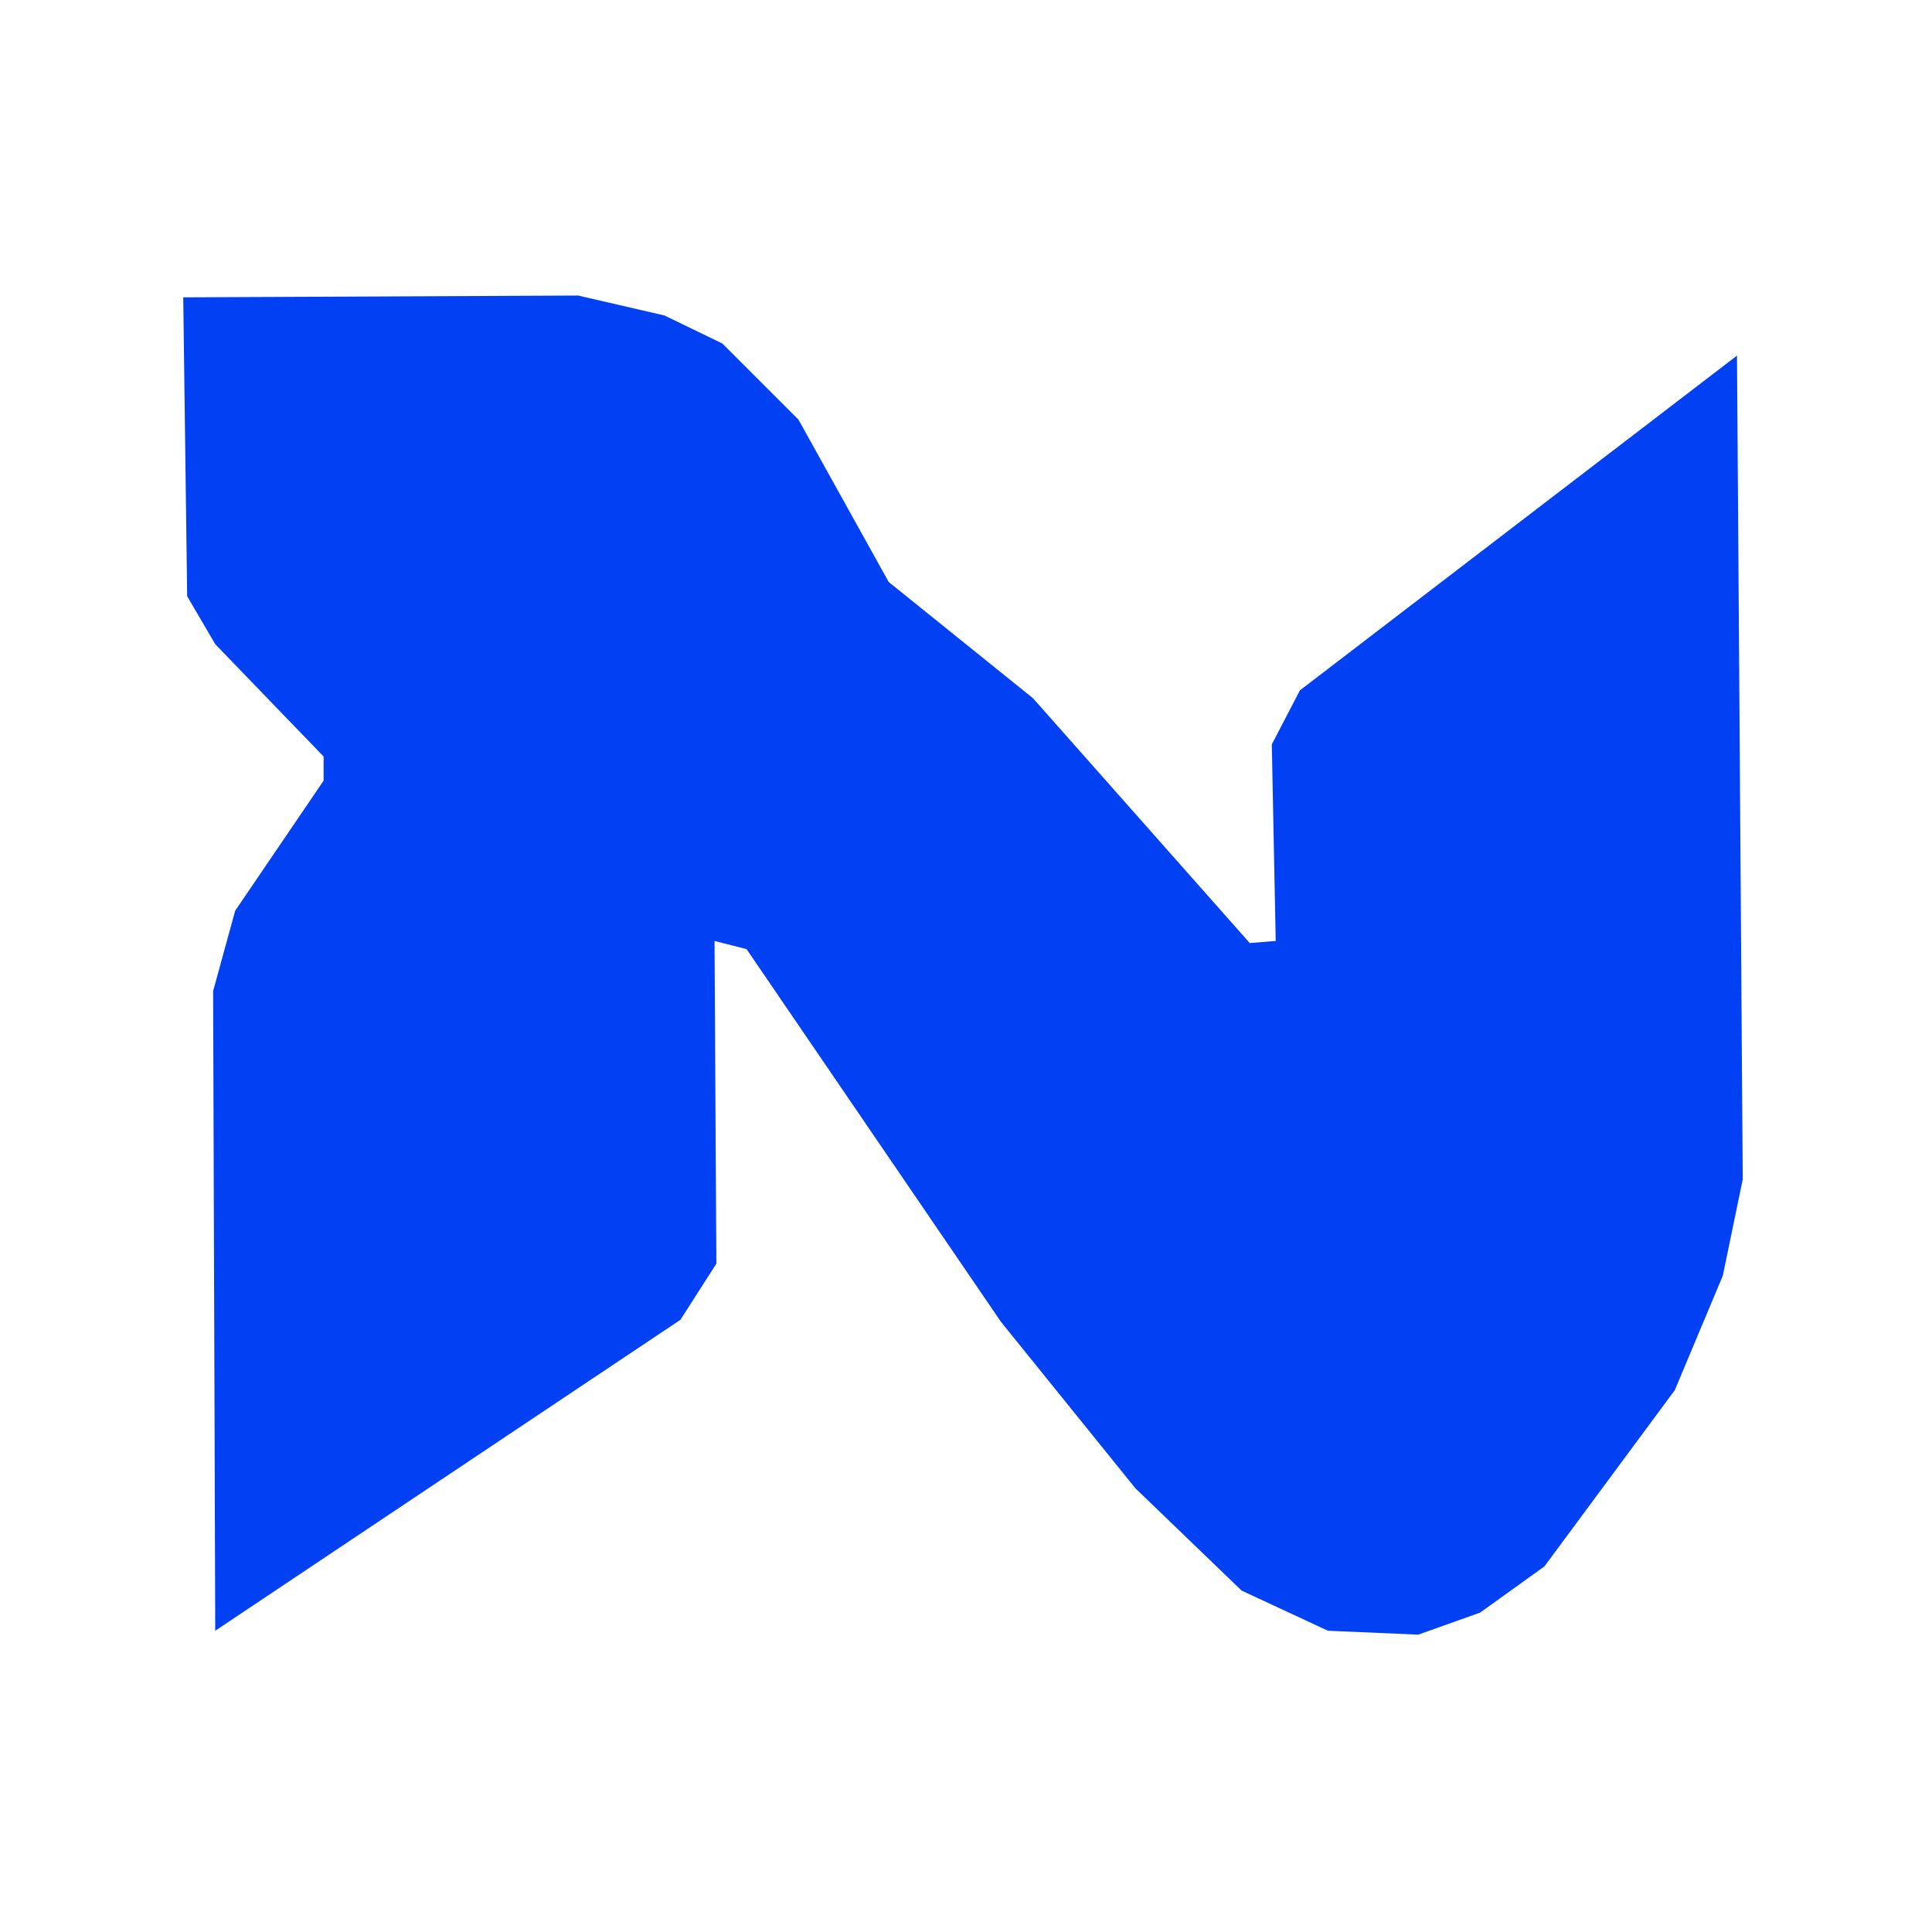
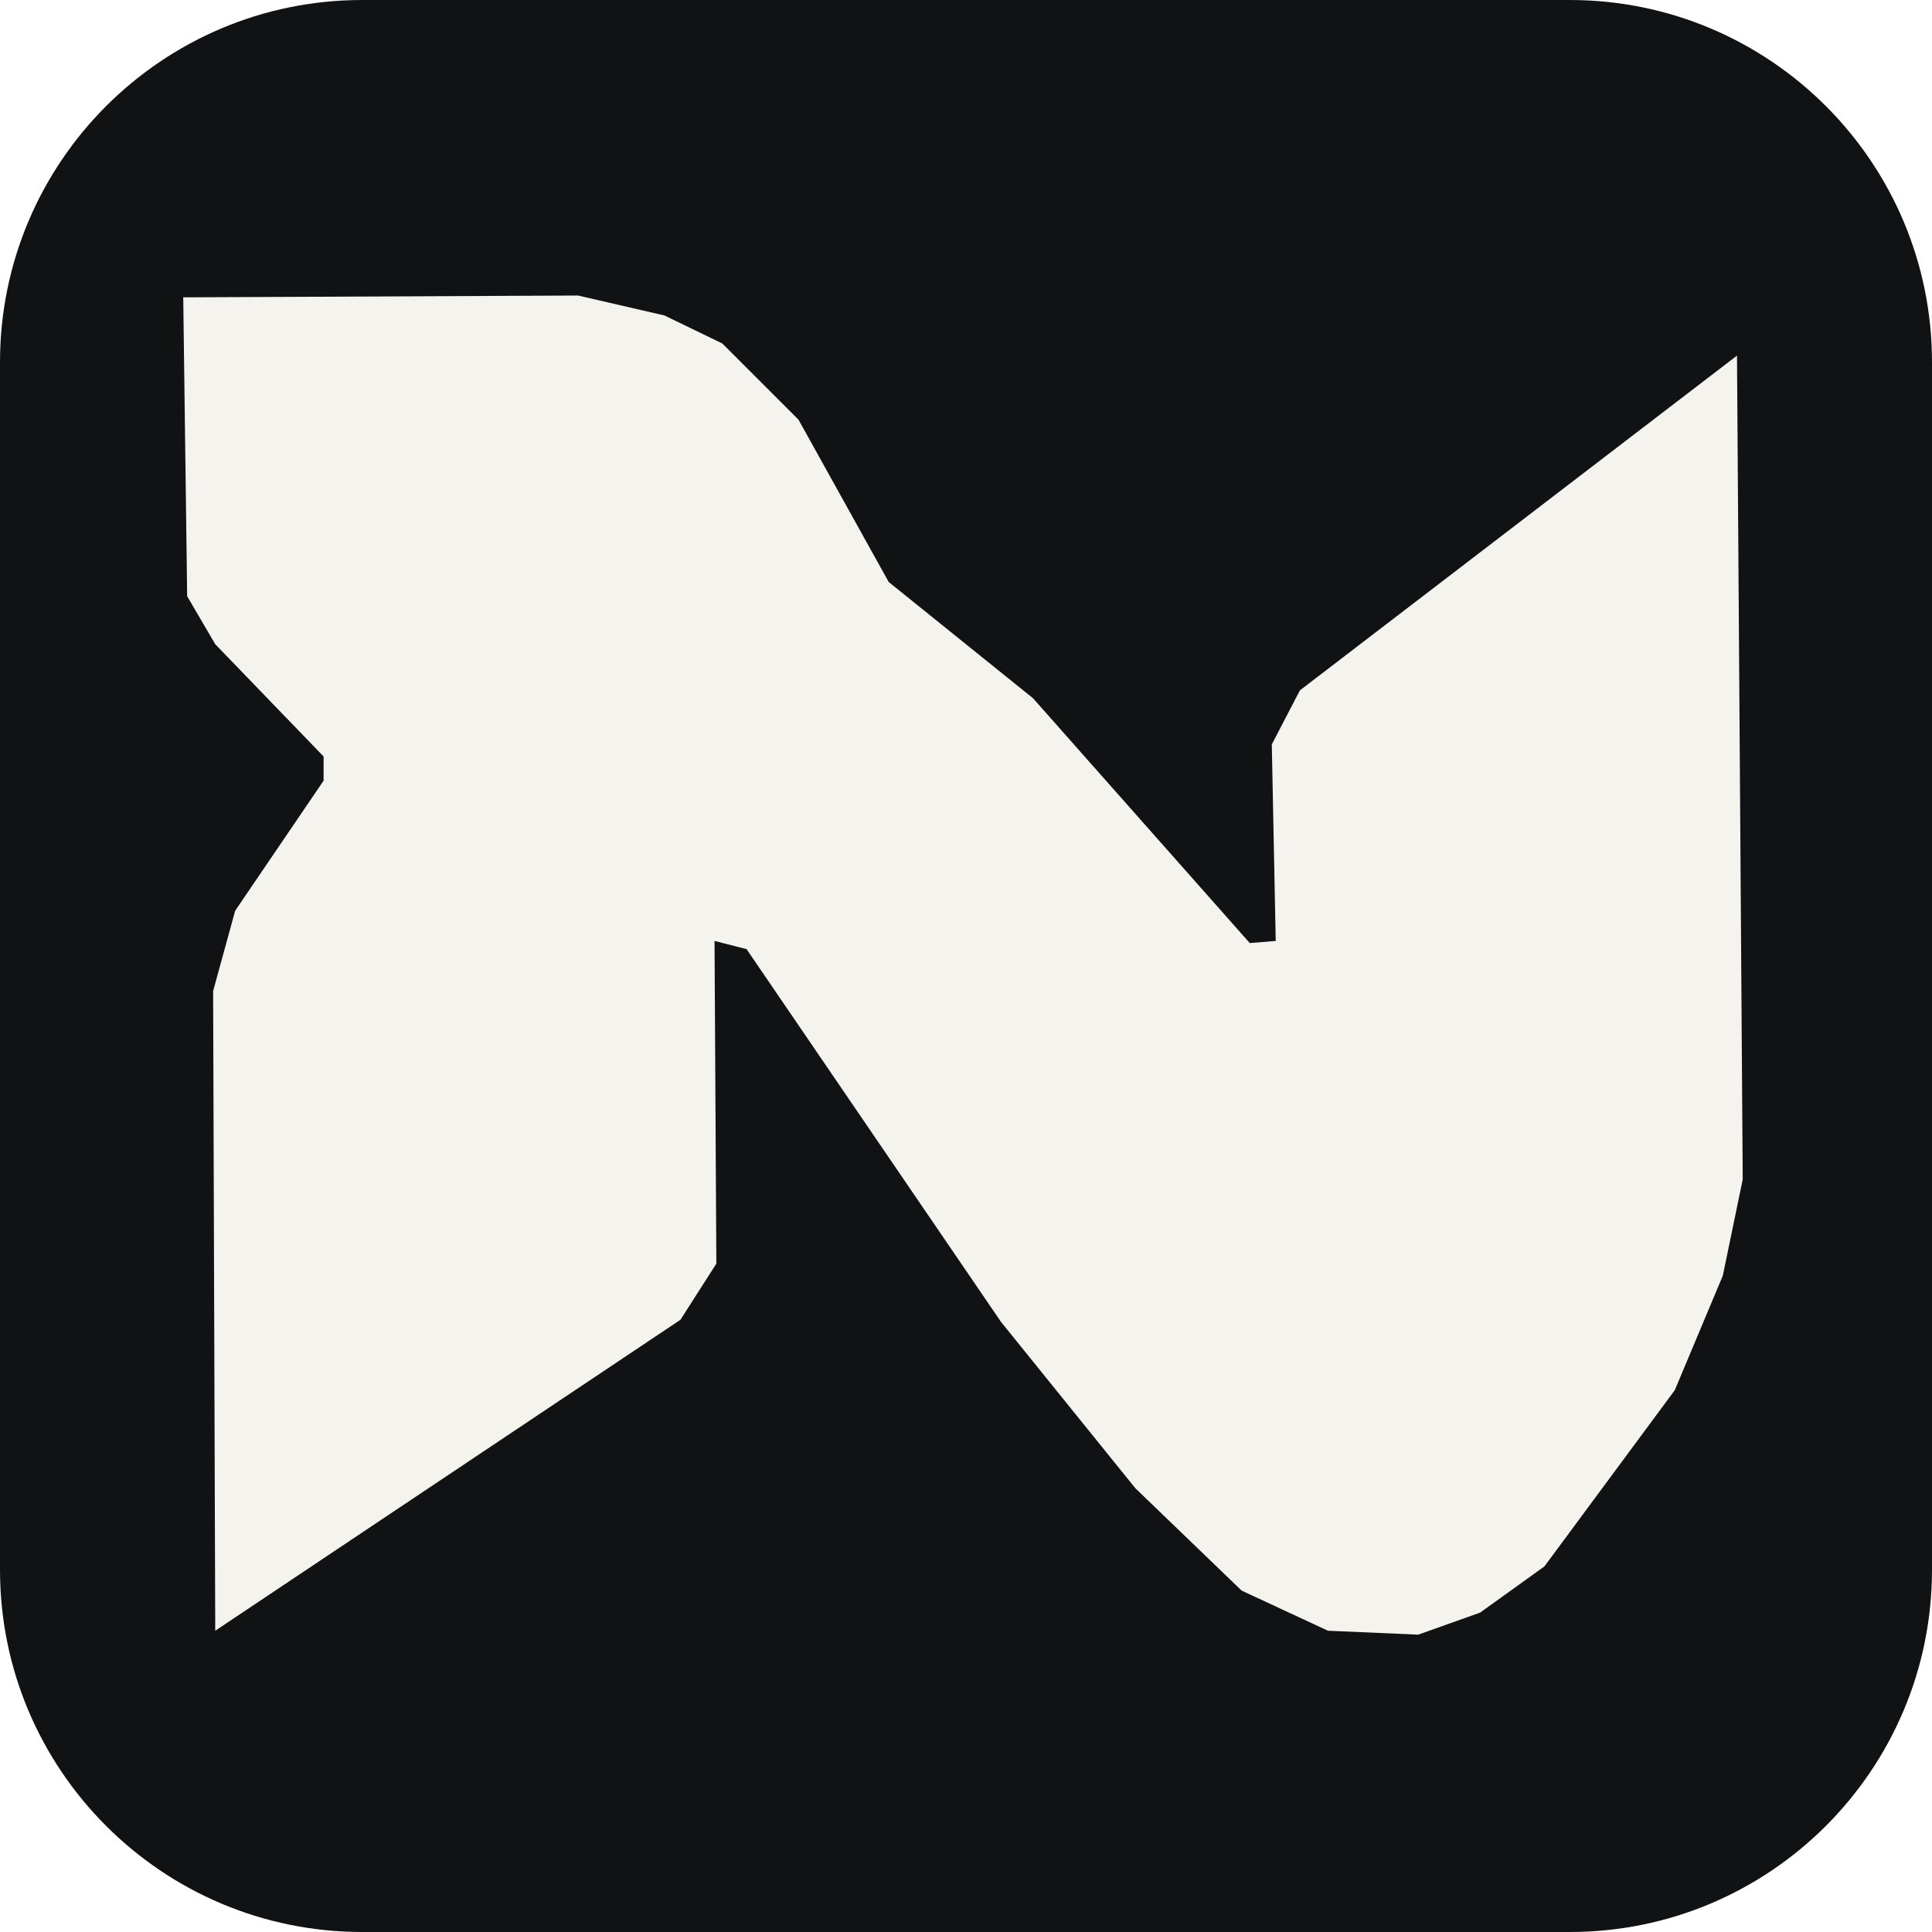
<svg xmlns="http://www.w3.org/2000/svg" viewBox="0 0 64 64">
-   <path fill="#0141F3" d="M6.07 9.85 6.2 19.75 7.13 21.34 10.72 25.06 10.72 25.86 7.79 30.17 7.06 32.83 7.13 54.02 22.54 43.72 23.73 41.86 23.67 31.17 24.73 31.44 33.16 43.79 37.61 49.3 41.13 52.69 43.99 54.02 46.98 54.15 49.03 53.42 51.16 51.89 55.48 46.05 57.07 42.26 57.73 39.07 57.54 11.78 43.06 22.87 42.13 24.66 42.26 31.17 41.4 31.24 34.22 23.13 29.44 19.28 26.45 13.9 23.93 11.38 22.01 10.45 19.15 9.79Z" />
+   <rect width="64" height="64" rx="12" fill="#101214" />
+   <path fill="#F5F3EE" d="M6.07 9.85 6.2 19.75 7.13 21.34 10.72 25.06 10.72 25.86 7.79 30.17 7.06 32.83 7.13 54.02 22.54 43.72 23.73 41.86 23.67 31.17 24.73 31.44 33.16 43.79 37.61 49.3 41.13 52.69 43.99 54.02 46.98 54.15 49.03 53.42 51.16 51.89 55.48 46.05 57.07 42.26 57.73 39.07 57.54 11.78 43.06 22.87 42.13 24.66 42.26 31.17 41.4 31.24 34.22 23.13 29.44 19.28 26.45 13.9 23.93 11.38 22.01 10.45 19.15 9.79Z" />
</svg>
